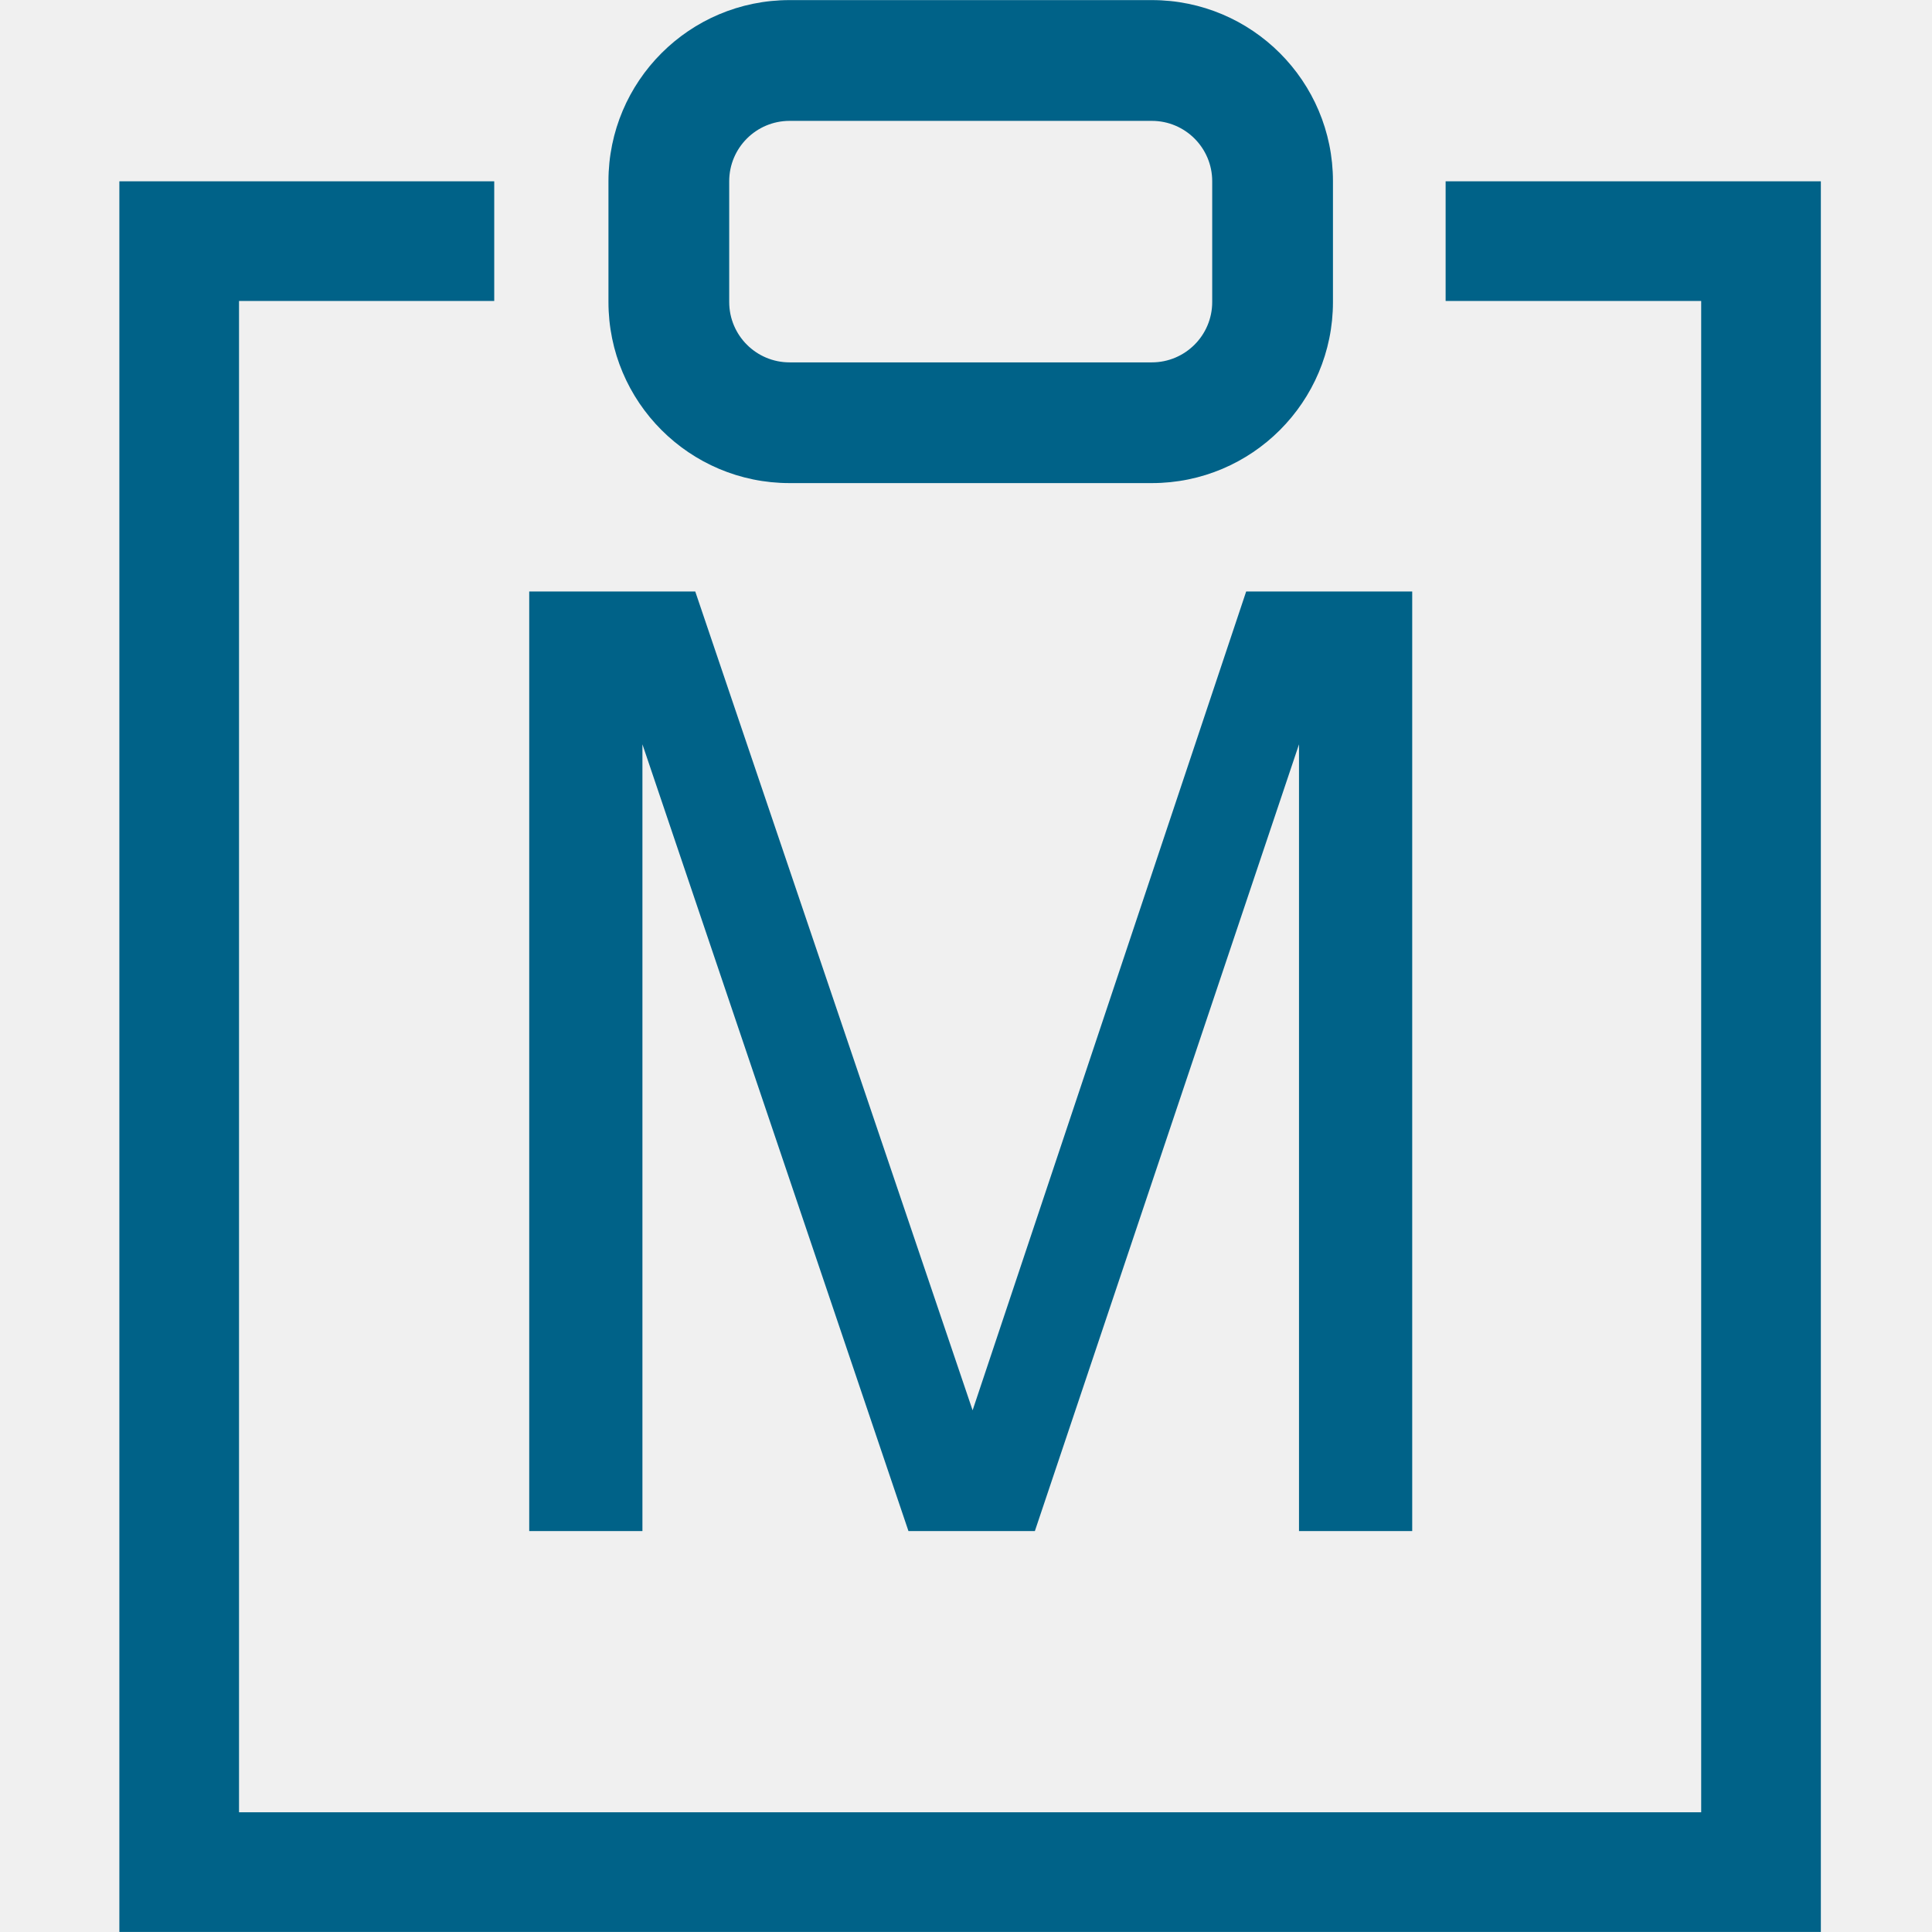
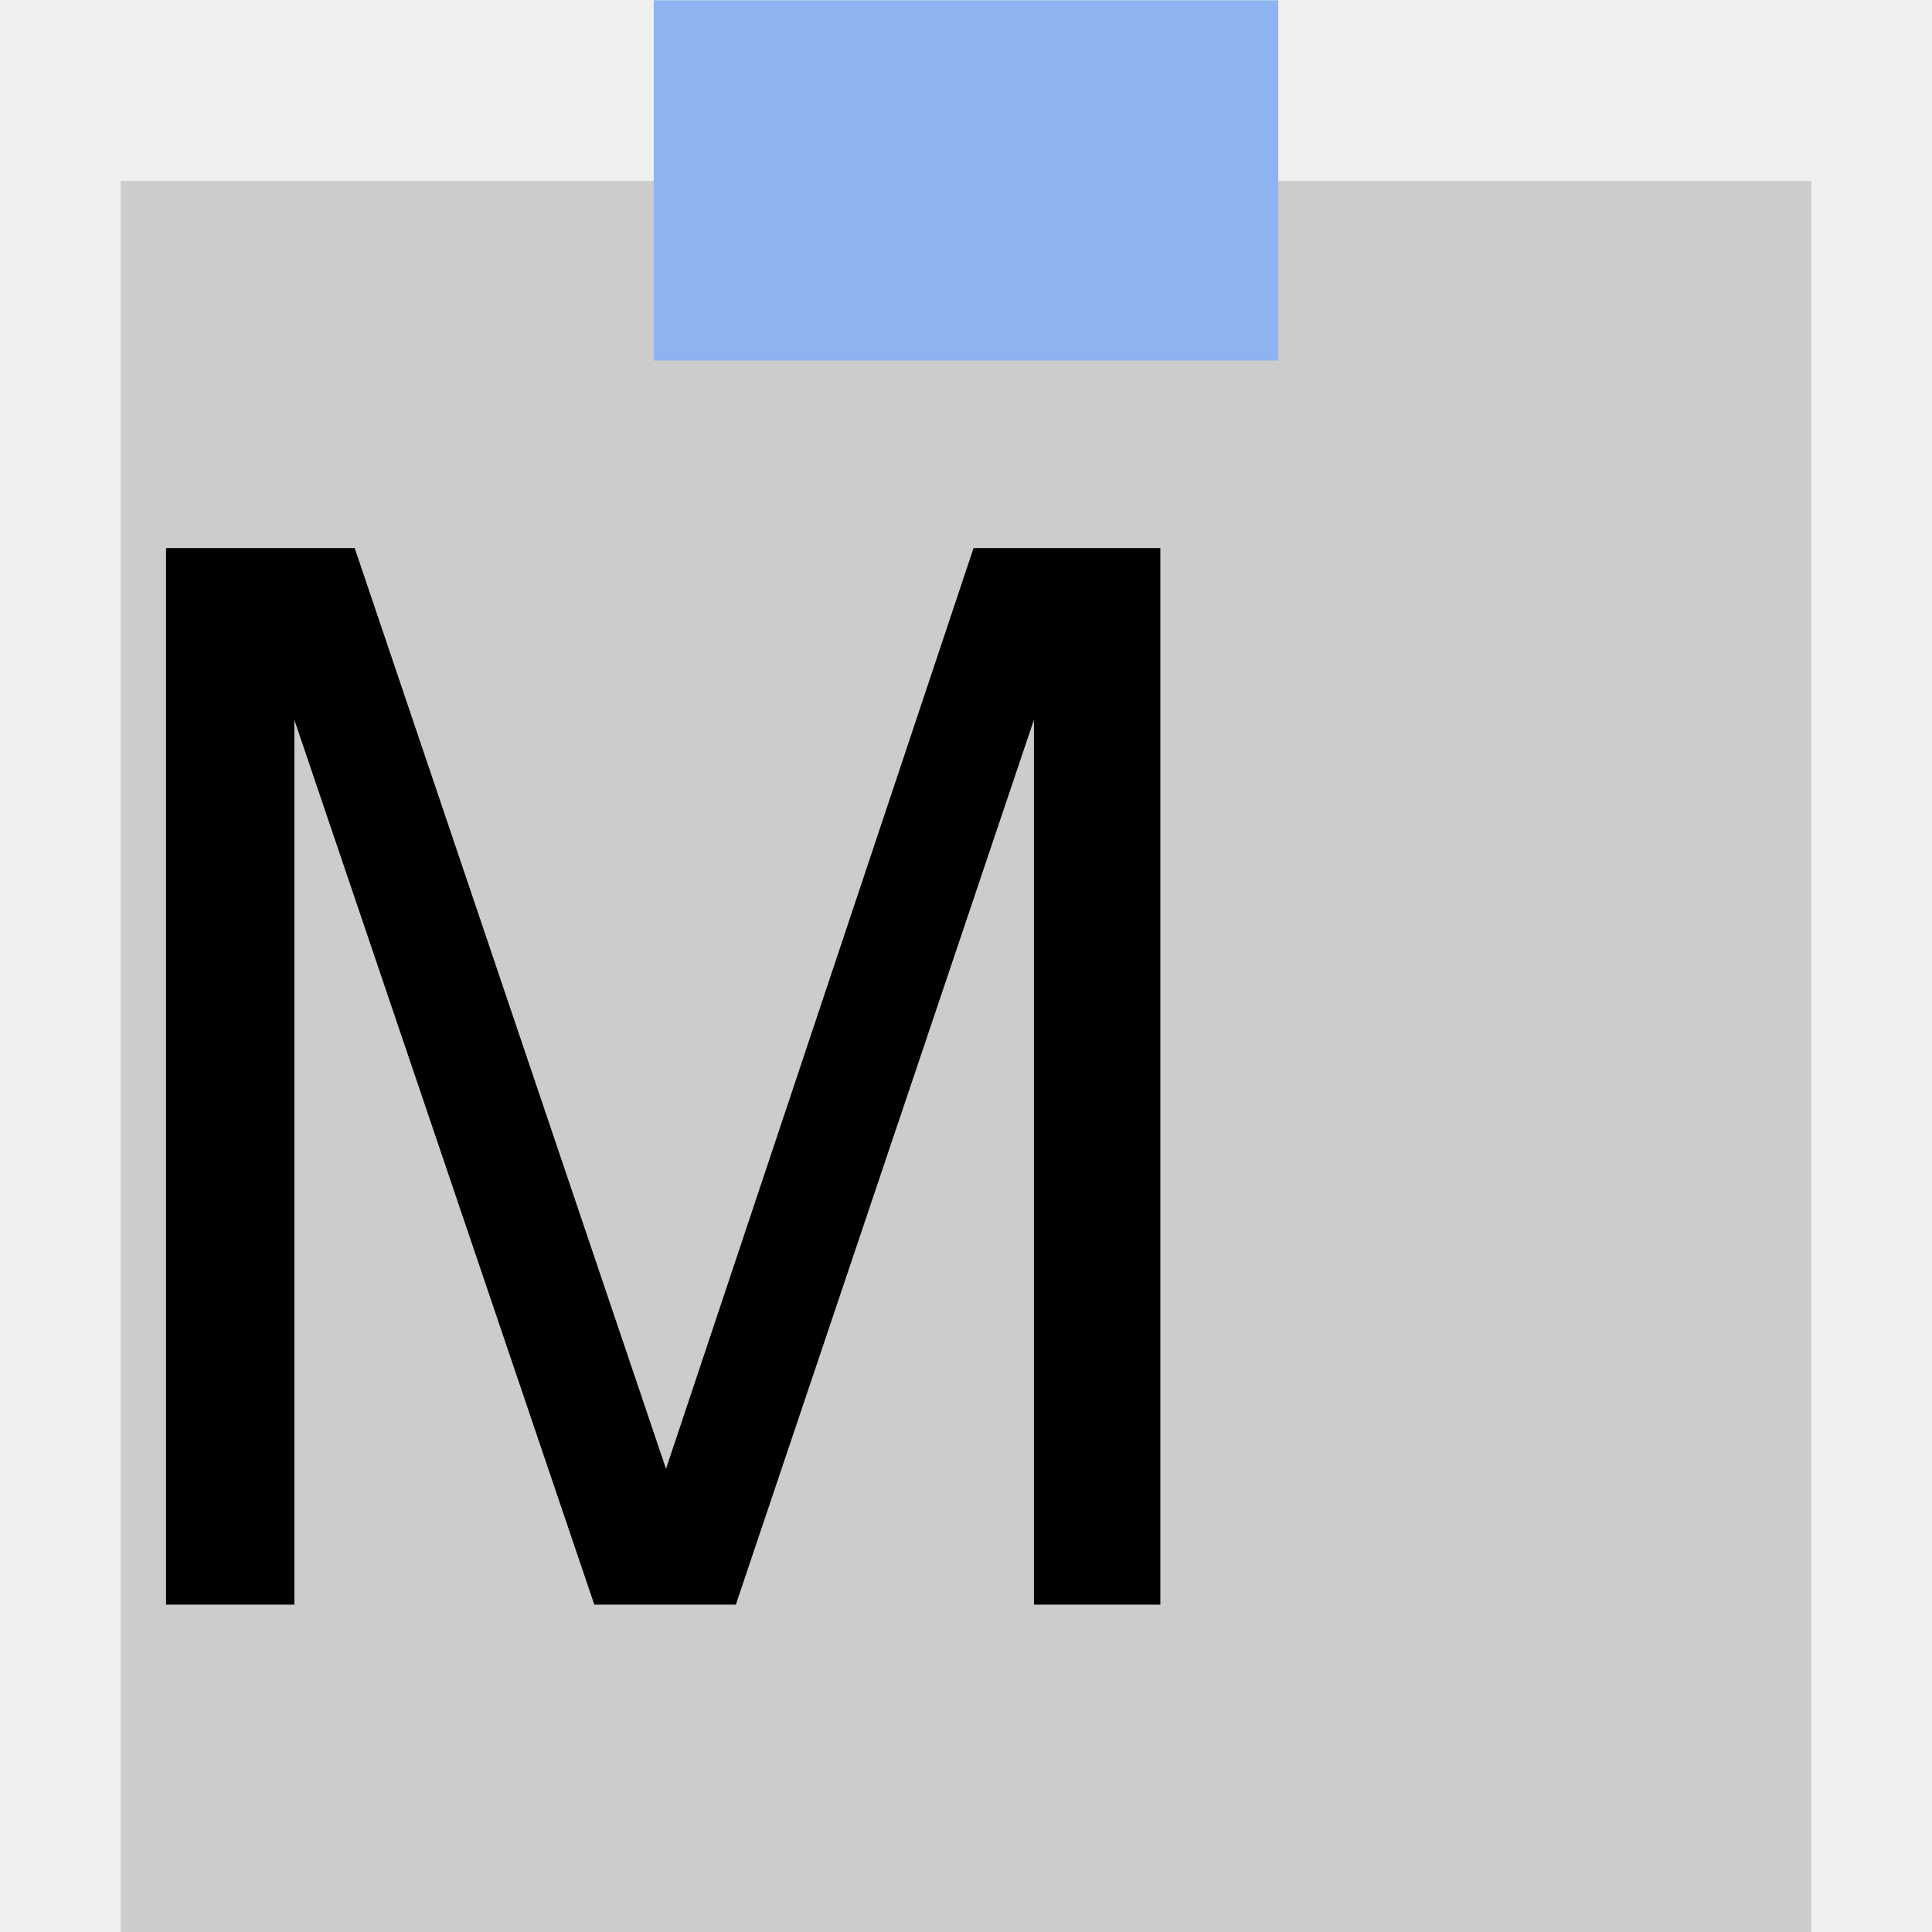
<svg xmlns="http://www.w3.org/2000/svg" width="16" height="16" fill="currentColor" class="bi bi-clipboard" viewBox="0 0 16 16" version="1.1" id="svg6">
  <defs id="defs10" />
-   <path style="fill:#ffffff;fill-opacity:0;stroke:#006288;stroke-width:0.991;stroke-opacity:1" d="m 11.972,1.997 h 2.612 V 15.504 H 1.484 V 1.997 h 2.609" id="rect156" />
-   <path d="m 9.539,1.001 a 0.5,0.5 0 0 1 0.5,0.5 v 1 a 0.5,0.5 0 0 1 -0.5,0.5 H 6.539 a 0.5,0.5 0 0 1 -0.5,-0.5 v -1 a 0.5,0.5 0 0 1 0.5,-0.5 z M 6.539,8.1151017e-4 a 1.5,1.5 0 0 0 -1.5,1.5 v 1 a 1.5,1.5 0 0 0 1.5,1.5 h 3 a 1.5,1.5 0 0 0 1.5,-1.5 v -1 A 1.5,1.5 0 0 0 9.539,8.1151017e-4 Z" id="path4-8" style="fill:#006288;fill-opacity:1" />
-   <text xml:space="preserve" style="font-style:normal;font-variant:normal;font-weight:normal;font-stretch:normal;font-size:6.667px;line-height:1.25;font-family:FreeSans;-inkscape-font-specification:FreeSans;letter-spacing:0px;word-spacing:0px;fill:#006288;fill-opacity:1;stroke:none" x="3.522" y="12.679" id="text16-8">
-     <tspan id="tspan14-6" x="3.522" y="12.679" style="font-weight:normal;font-size:10.667px;fill:#006288;fill-opacity:1">M</tspan>
+   <rect style="fill:#cccccc;fill-opacity:1;stroke:#006288;stroke-width:0;stroke-miterlimit:4;stroke-dasharray:none;stroke-opacity:1" id="rect5485" width="14" height="14.566" x="1" y="1.499" />
+   <text xml:space="preserve" style="font-style:normal;font-variant:normal;font-weight:normal;font-stretch:normal;font-size:6.667px;line-height:1.25;font-family:FreeSans;-inkscape-font-specification:FreeSans;text-align:center;letter-spacing:0px;word-spacing:0px;text-anchor:middle;fill:#006288;fill-opacity:1;stroke:none" x="7.999" y="13.291" id="text16">
+     <tspan id="tspan14" x="7.999" y="13.291" style="font-weight:normal;font-size:12px;text-align:center;text-anchor:middle;fill:#000000;fill-opacity:1">M</tspan>
  </text>
+   <path style="fill:#8db3f1;fill-opacity:1;stroke:#bfeaf4;stroke-width:0;stroke-miterlimit:4;stroke-dasharray:none;stroke-opacity:1" d="M 5.414 0.002 L 5.414 2.986 L 10.586 2.986 L 10.586 0.002 L 5.414 0.002 z " id="rect5487" />
</svg>
